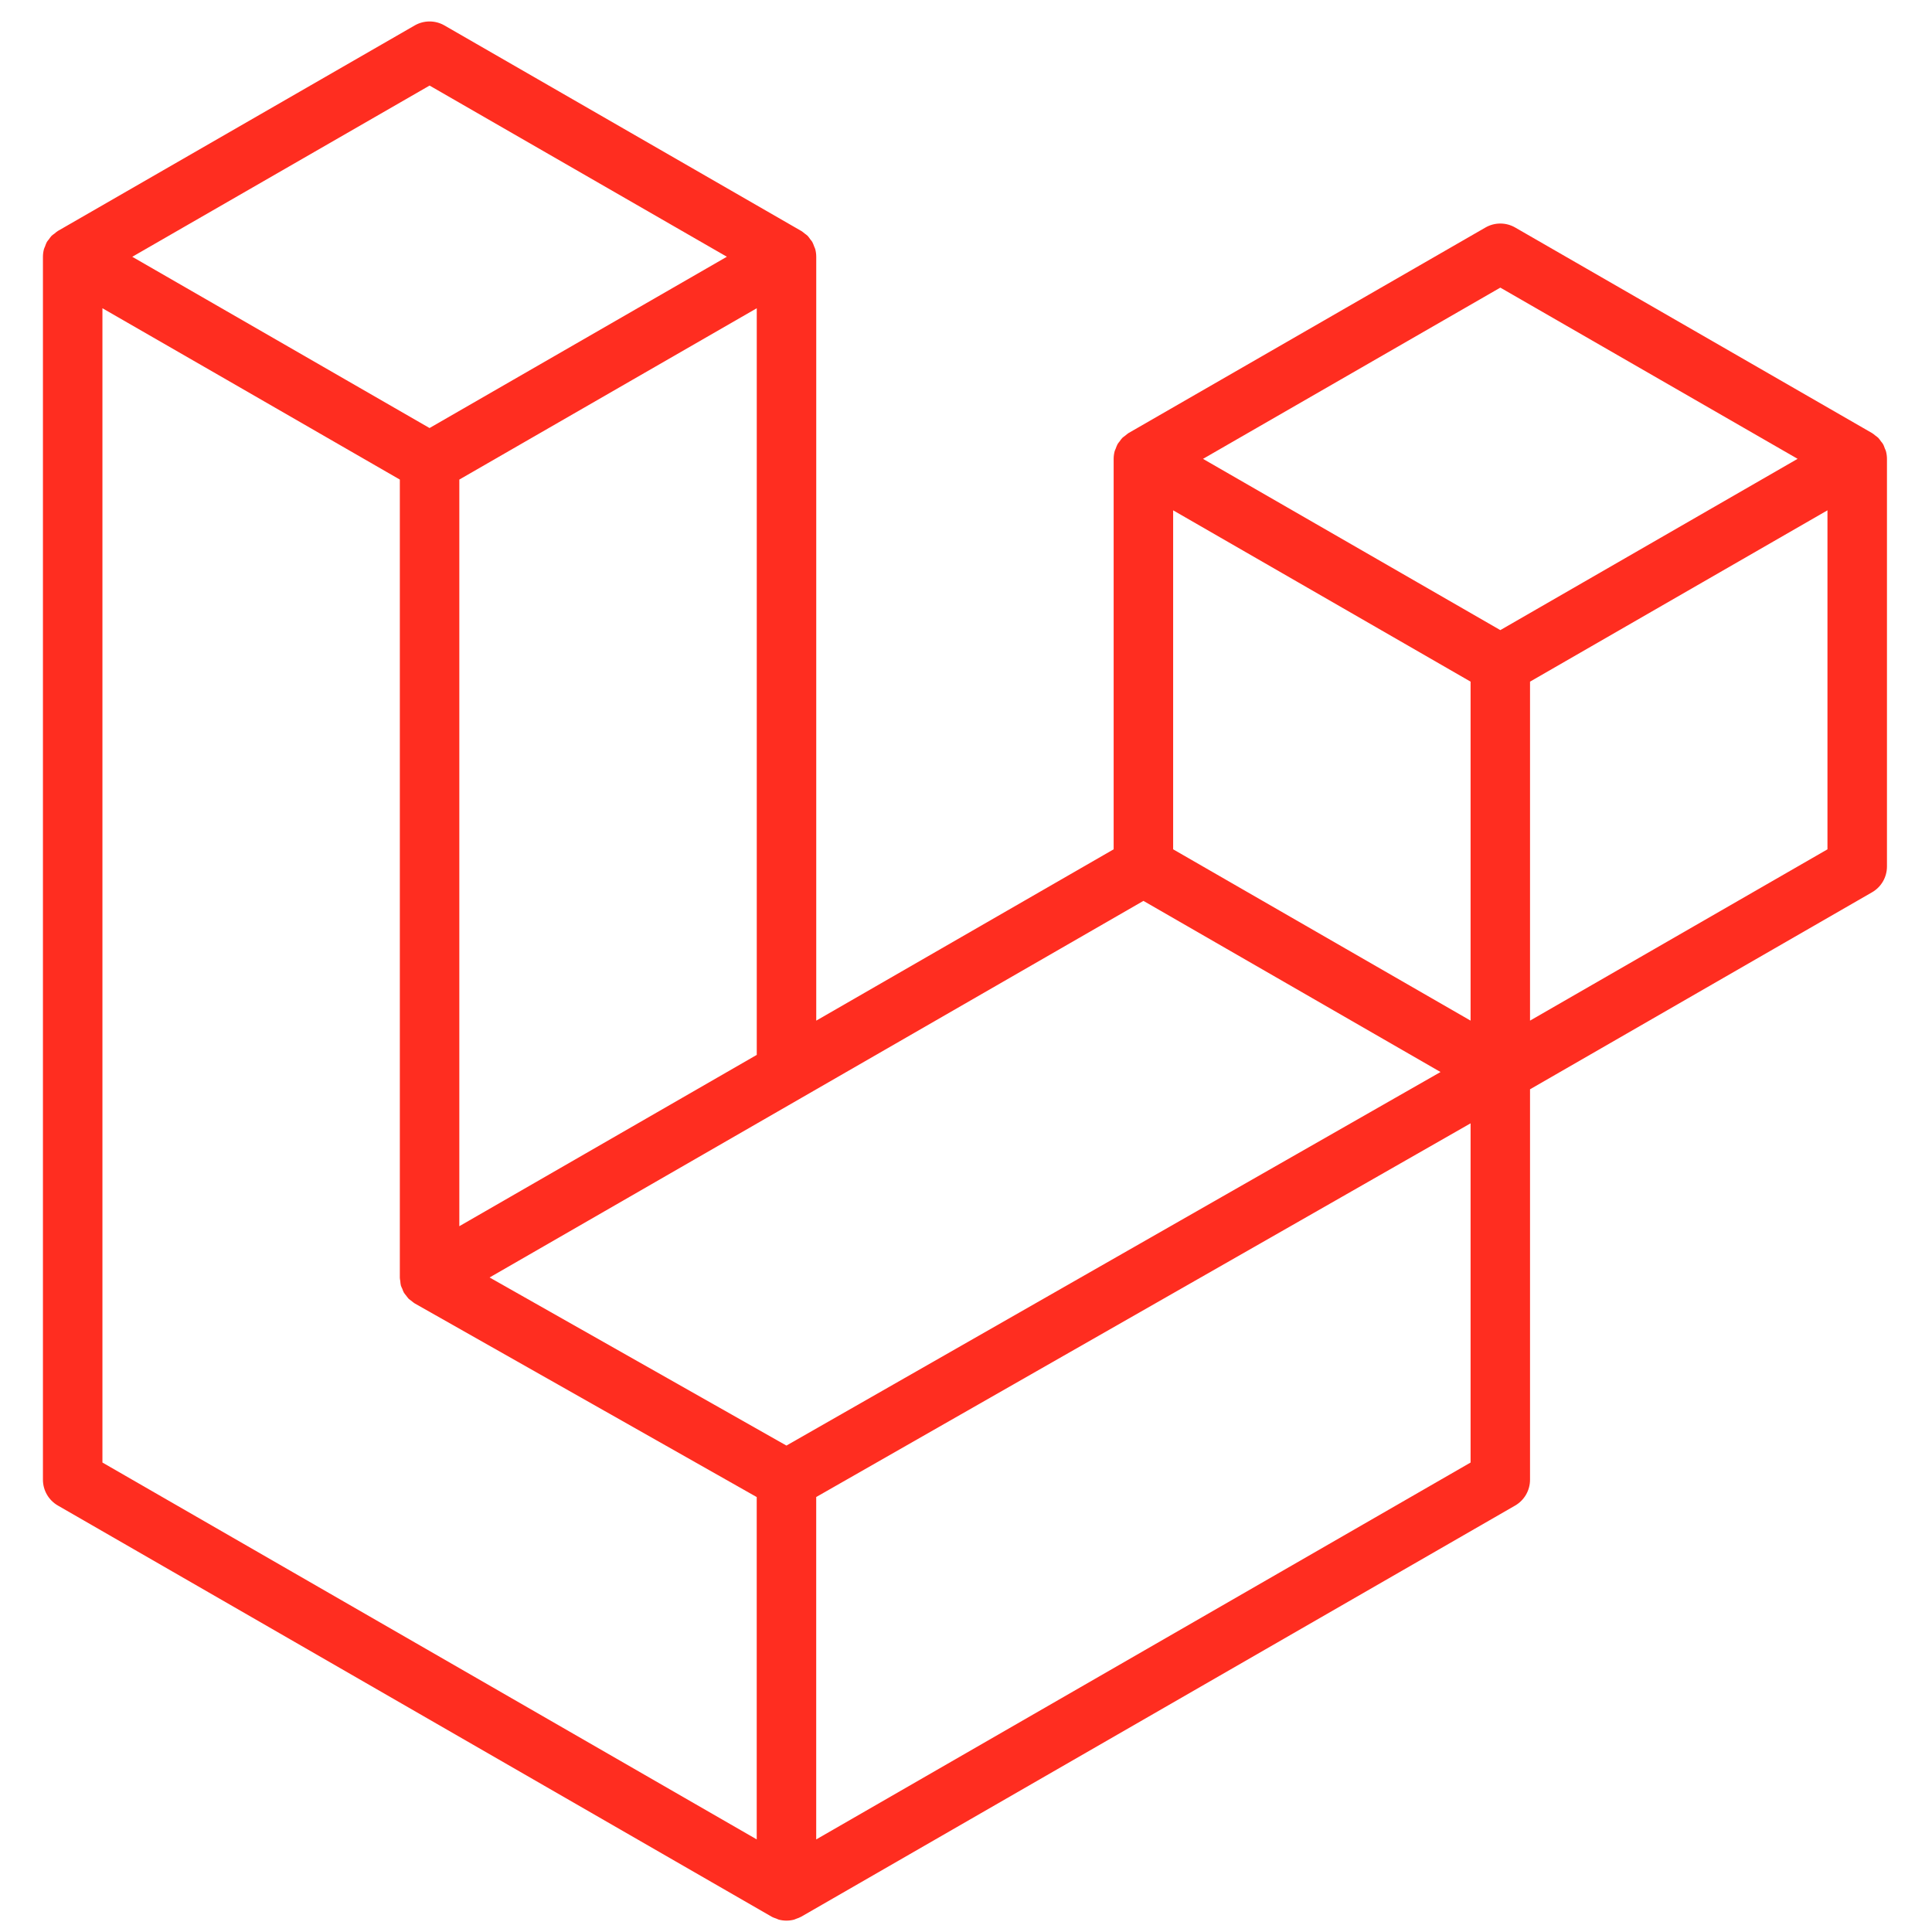
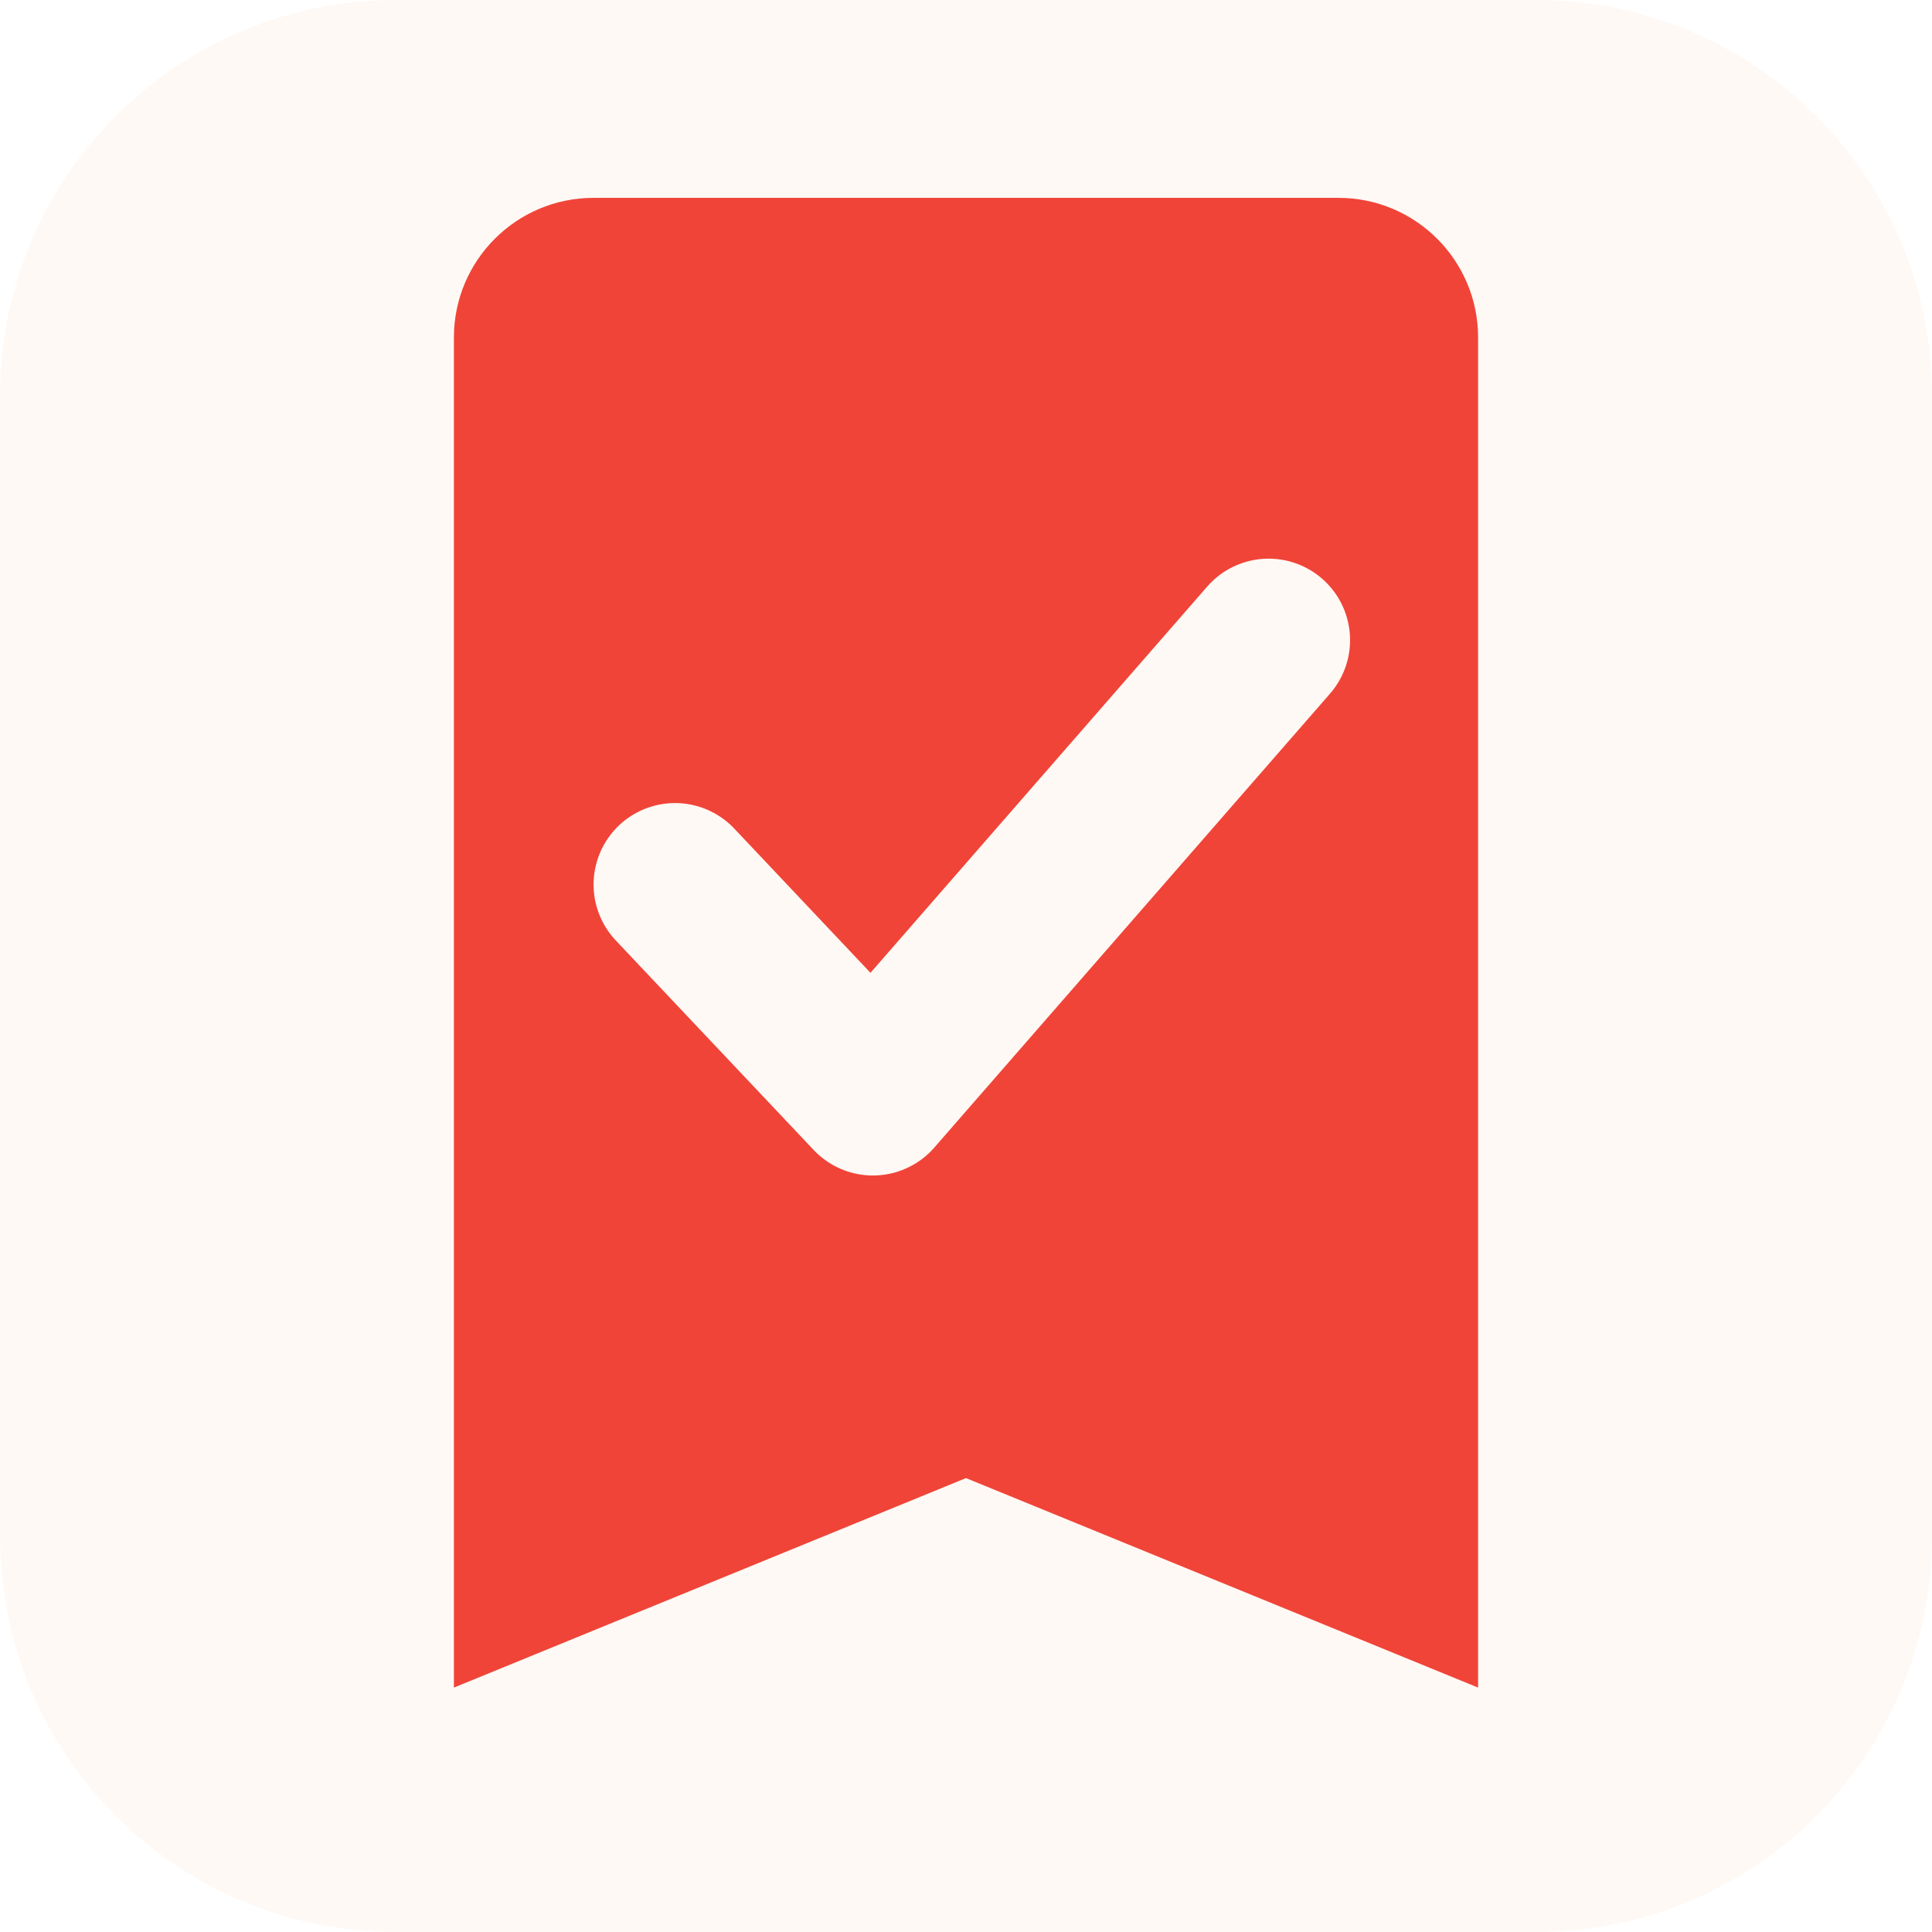
- <svg xmlns="http://www.w3.org/2000/svg" width="166" height="166" viewBox="0 0 166 166" fill="none">
-   <path fill-rule="evenodd" clip-rule="evenodd" d="M162.041 38.759C162.099 38.977 162.129 39.201 162.13 39.426V74.452C162.13 74.902 162.011 75.344 161.786 75.733C161.561 76.122 161.237 76.444 160.847 76.668L131.462 93.594V127.141C131.462 128.054 130.977 128.897 130.186 129.357L68.847 164.683C68.707 164.763 68.554 164.814 68.401 164.868C68.343 164.887 68.289 164.922 68.228 164.938C67.8 165.051 67.349 165.051 66.92 164.938C66.85 164.919 66.786 164.881 66.719 164.855C66.579 164.804 66.432 164.76 66.298 164.683L4.972 129.357C4.583 129.133 4.259 128.81 4.034 128.421C3.808 128.032 3.69 127.591 3.689 127.141L3.689 22.063C3.689 21.834 3.721 21.61 3.779 21.393C3.798 21.32 3.843 21.253 3.868 21.179C3.916 21.045 3.961 20.908 4.031 20.783C4.079 20.7 4.149 20.633 4.206 20.557C4.28 20.454 4.347 20.349 4.433 20.26C4.506 20.186 4.602 20.132 4.685 20.068C4.778 19.992 4.861 19.909 4.966 19.848L35.633 2.185C36.022 1.961 36.462 1.844 36.91 1.844C37.358 1.844 37.798 1.961 38.186 2.185L68.851 19.848H68.857C68.959 19.912 69.045 19.992 69.138 20.065C69.221 20.129 69.313 20.186 69.387 20.257C69.476 20.349 69.54 20.454 69.616 20.557C69.671 20.633 69.744 20.7 69.789 20.783C69.862 20.911 69.904 21.045 69.955 21.179C69.98 21.253 70.025 21.32 70.044 21.396C70.103 21.614 70.133 21.838 70.133 22.063V87.694L95.686 72.974V39.423C95.686 39.2 95.718 38.973 95.775 38.759C95.798 38.683 95.839 38.615 95.865 38.542C95.916 38.408 95.96 38.271 96.031 38.146C96.079 38.063 96.149 37.996 96.203 37.92C96.279 37.818 96.343 37.712 96.433 37.623C96.506 37.549 96.599 37.495 96.681 37.431C96.777 37.355 96.86 37.272 96.962 37.211L127.633 19.548C128.021 19.324 128.461 19.206 128.91 19.206C129.358 19.206 129.798 19.324 130.186 19.548L160.85 37.211C160.959 37.275 161.042 37.355 161.137 37.428C161.217 37.492 161.31 37.549 161.383 37.62C161.473 37.712 161.536 37.818 161.613 37.92C161.67 37.996 161.741 38.063 161.785 38.146C161.859 38.271 161.9 38.408 161.951 38.542C161.98 38.615 162.021 38.683 162.041 38.759ZM157.018 72.974V43.848L146.287 50.028L131.462 58.568V87.694L157.021 72.974H157.018ZM126.354 125.663V96.518L111.771 104.85L70.13 128.626V158.046L126.354 125.663ZM8.801 26.485V125.663L65.018 158.043V128.629L35.649 112L35.64 111.994L35.627 111.988C35.528 111.93 35.445 111.847 35.353 111.777C35.273 111.713 35.18 111.662 35.11 111.592L35.104 111.582C35.021 111.502 34.963 111.403 34.893 111.314C34.829 111.228 34.753 111.154 34.702 111.065L34.699 111.055C34.641 110.96 34.606 110.845 34.565 110.736C34.523 110.64 34.469 110.551 34.443 110.449C34.411 110.328 34.405 110.197 34.392 110.072C34.379 109.976 34.354 109.881 34.354 109.785V109.778V41.205L19.532 32.662L8.801 26.485ZM36.913 7.35L11.364 22.063L36.907 36.777L62.453 22.06L36.907 7.35H36.913ZM50.2 99.174L65.022 90.637V26.485L54.291 32.665L39.466 41.205V105.357L50.2 99.174ZM128.91 24.713L103.363 39.426L128.91 54.14L154.453 39.423L128.91 24.713ZM126.354 58.568L111.529 50.028L100.798 43.848V72.974L115.619 81.511L126.354 87.694V58.568ZM67.571 124.205L105.042 102.803L123.772 92.109L98.245 77.405L68.854 94.334L42.066 109.762L67.571 124.205Z" fill="#FF2D20" />
+ <svg xmlns="http://www.w3.org/2000/svg" viewBox="0 0 166 166" role="img" aria-label="My Fabulist">
+   <rect width="166" height="166" rx="34" fill="#FFF9F5" />
+   <path d="M39 29c0-6.627 5.373-12 12-12h64c6.627 0 12 5.373 12 12v116l-44-18-44 18V29Z" fill="#F04438" />
+   <path d="m58 76 17 18 34-39" fill="none" stroke="#FFF9F5" stroke-width="14" stroke-linecap="round" stroke-linejoin="round" />
</svg>
